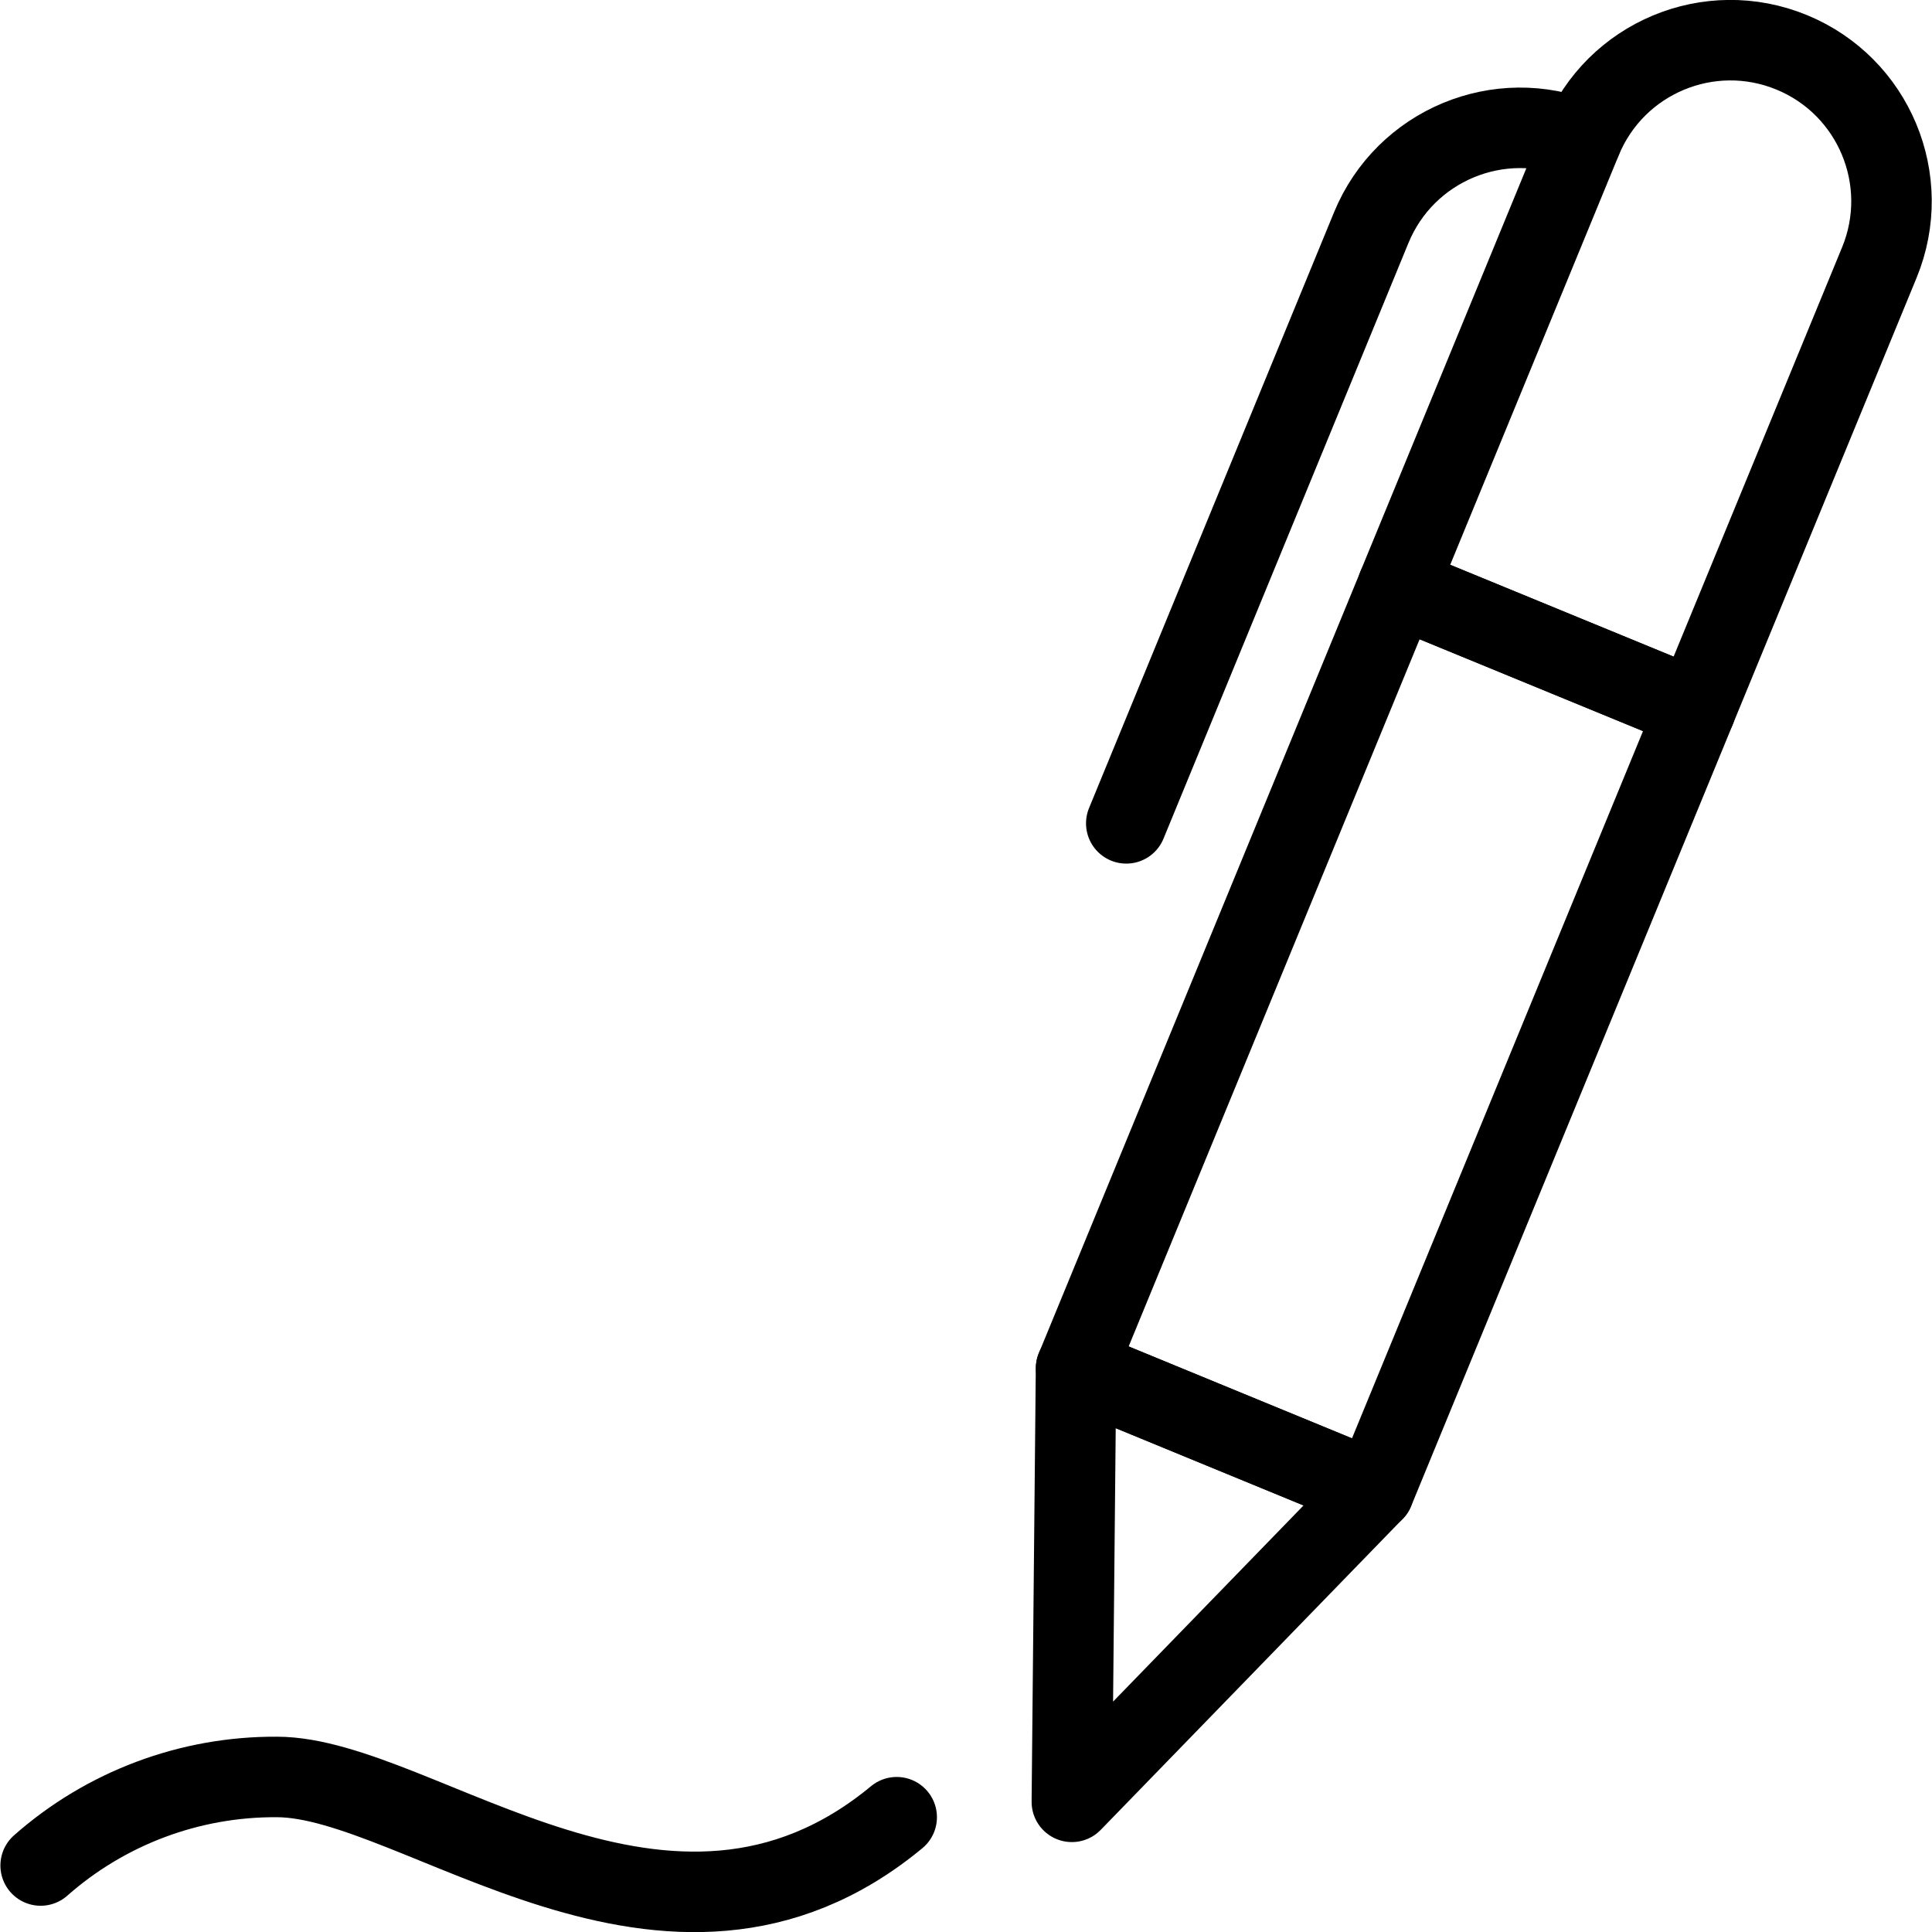
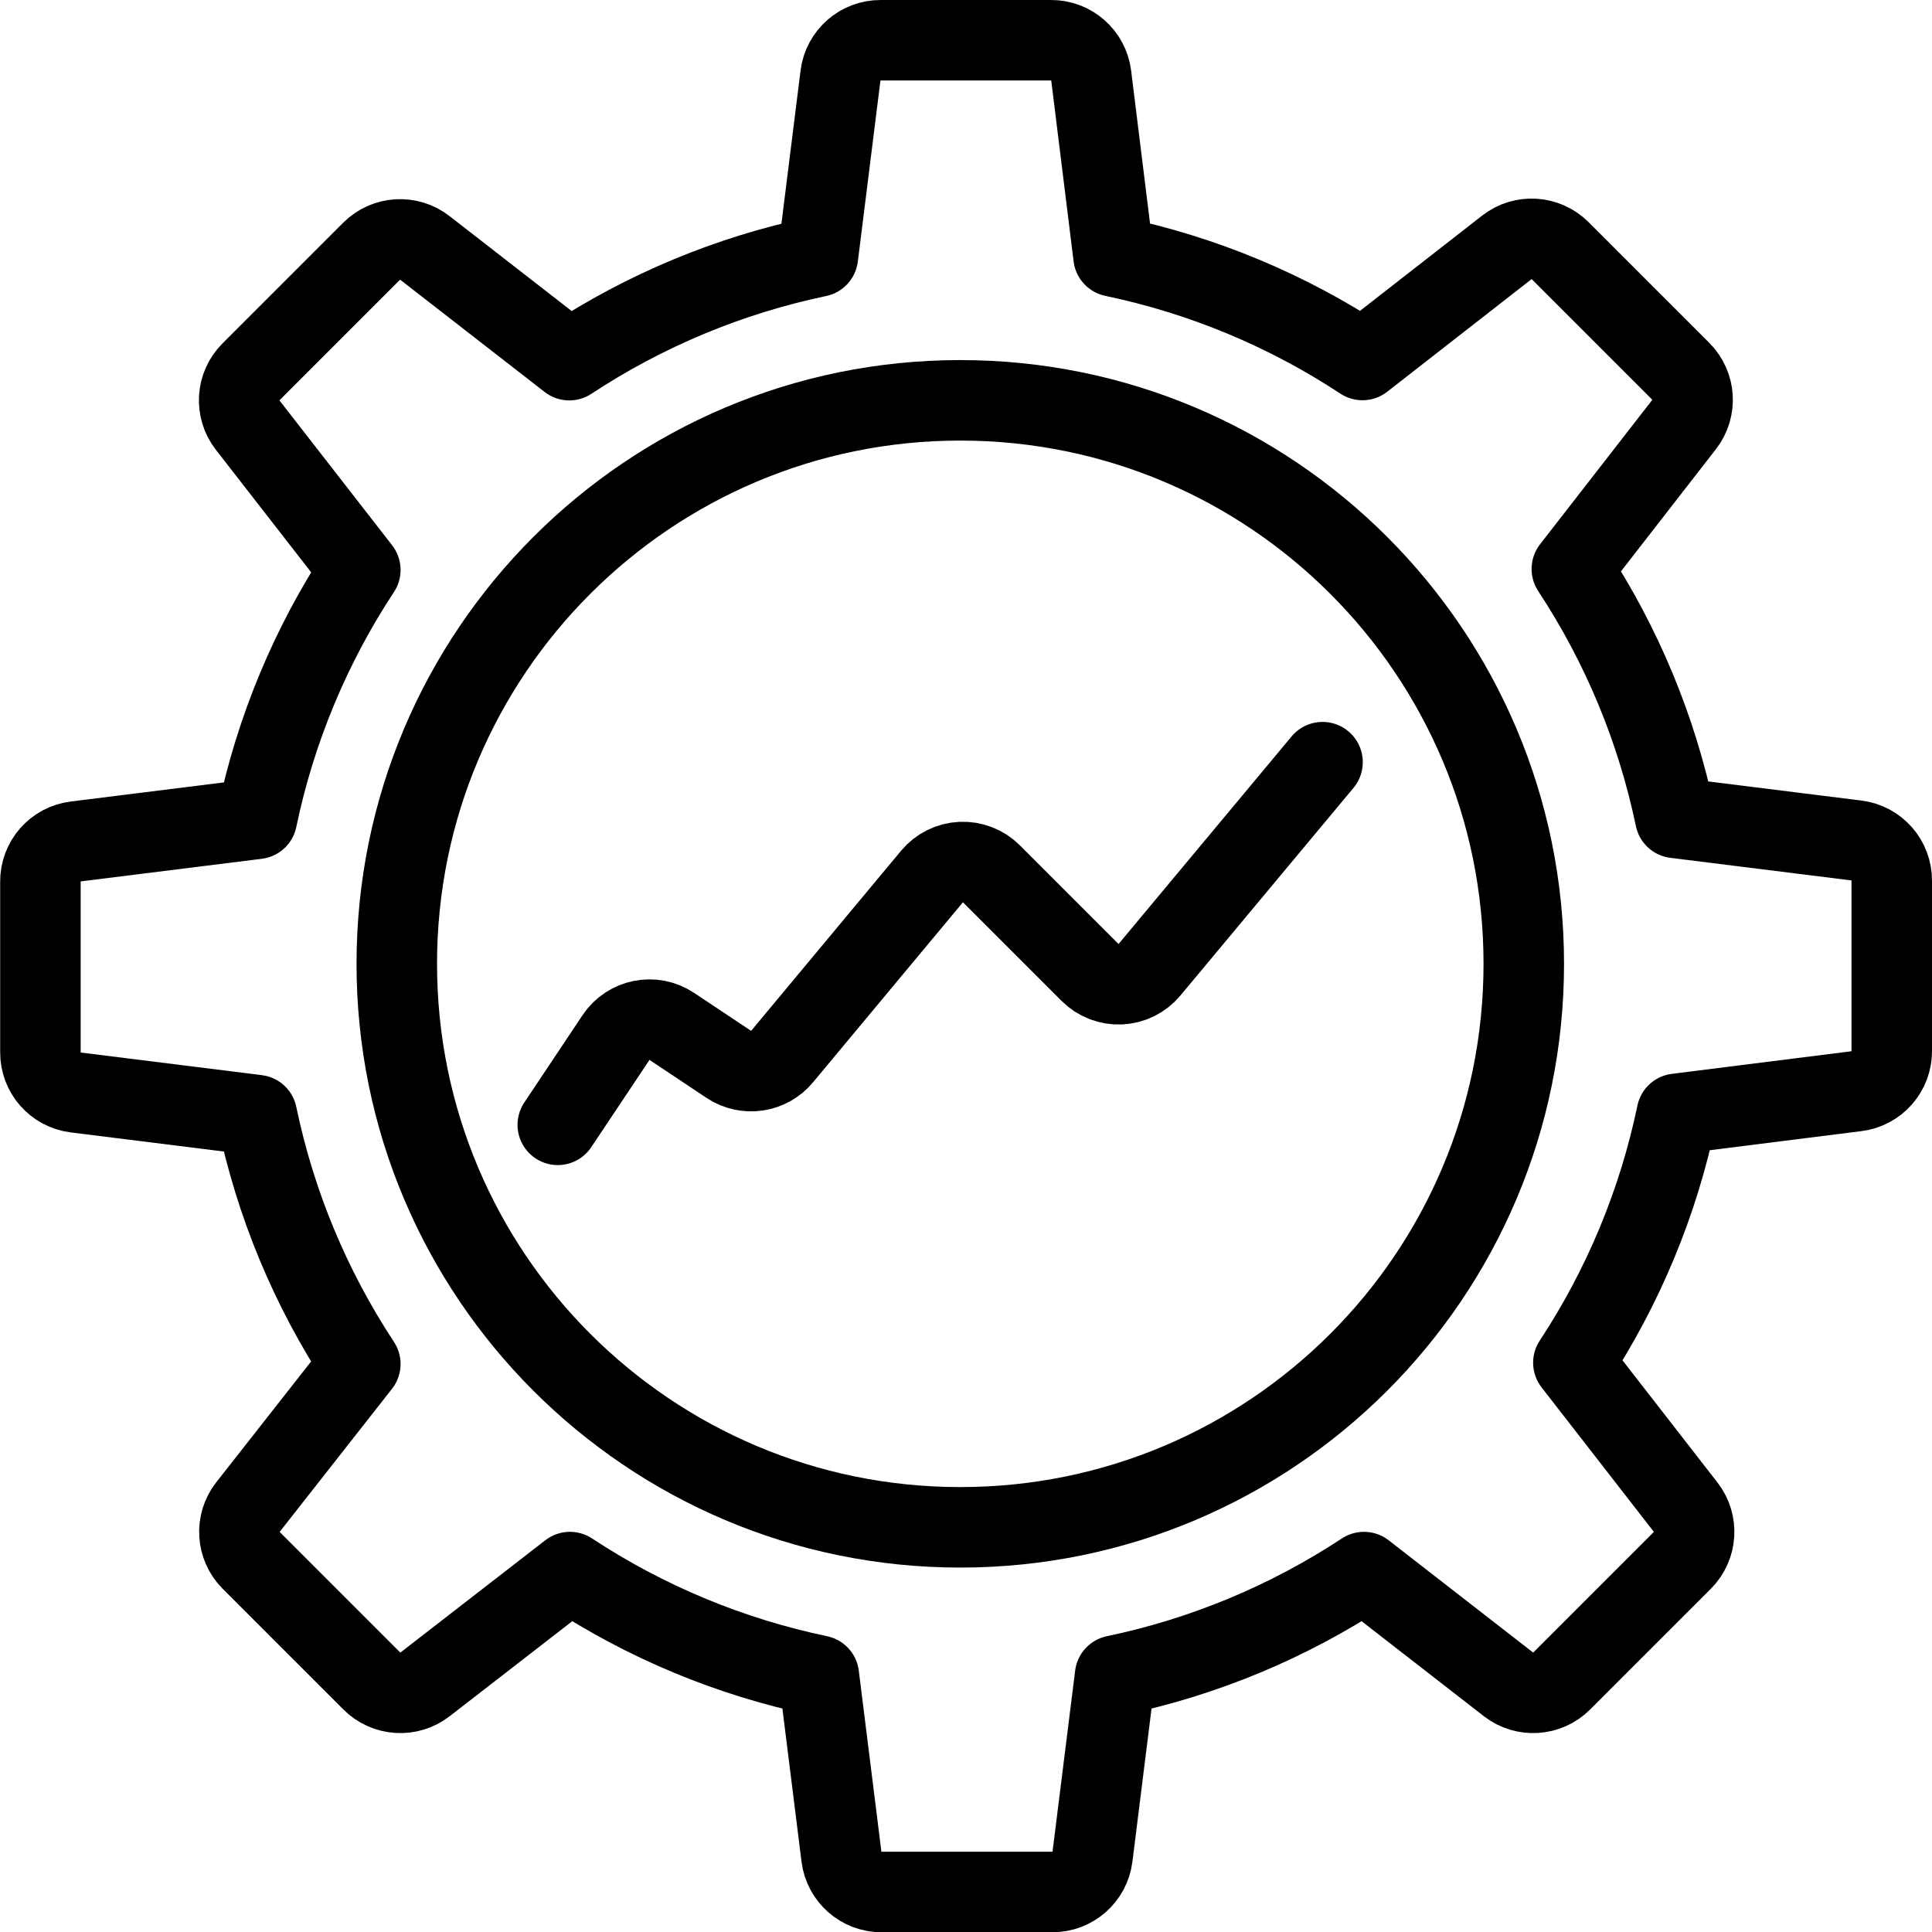
<svg xmlns="http://www.w3.org/2000/svg" viewBox="0 0 50 50" height="50" width="50">
  <g transform="matrix(2.083333,0,0,2.083333,0,0)">
-     <path fill="none" stroke="#000000" stroke-linecap="round" stroke-linejoin="round" d="m13.368 16.998 3.995-9.71 3.7 1.521-3.996 9.711zm6.277-15.259a2 2 0 0 0-2.611 1.089l-3.043 7.4" />
-     <path d="M19.646 1.739a2 2 0 0 1 3.7 1.522L21.062 8.81l-3.7-1.521zm-6.331 20.644.052-5.385 3.699 1.522-3.751 3.863zm-12.81.791a4.393 4.393 0 0 1 2.934-1.1c1.758 0 4.864 2.847 7.7.5" fill="none" stroke="#000000" stroke-linecap="round" stroke-linejoin="round" />
+     <path d="M4.929 11.973 A7.000 7.000 0 1 0 18.929 11.973 A7.000 7.000 0 1 0 4.929 11.973 Z" fill="none" stroke="#000000" stroke-linecap="round" stroke-linejoin="round" />
+     <path d="M6.929,13.973l.723-1.084a.5.5,0,0,1,.693-.139l.71.473a.5.5,0,0,0,.662-.1l1.861-2.235a.5.5,0,0,1,.738-.033l1.226,1.226a.5.5,0,0,0,.737-.034l2.15-2.579" fill="none" stroke="#000000" stroke-linecap="round" stroke-linejoin="round" />
+     <path d="M23.062,13.555a.5.5,0,0,0,.438-.5V10.941a.5.5,0,0,0-.438-.5l-2.251-.281a8.926,8.926,0,0,0-1.285-3.092l1.395-1.795a.5.5,0,0,0-.041-.66l-1.5-1.5a.5.5,0,0,0-.66-.041l-1.795,1.4a8.947,8.947,0,0,0-3.092-1.286L13.555.938a.5.5,0,0,0-.5-.438H10.941a.5.5,0,0,0-.5.438l-.281,2.25A8.947,8.947,0,0,0,7.072,4.474L5.277,3.079a.5.5,0,0,0-.66.041l-1.5,1.5a.5.5,0,0,0-.041.66l1.4,1.8a8.926,8.926,0,0,0-1.285,3.092l-2.251.281a.5.5,0,0,0-.438.5v2.118a.5.5,0,0,0,.438.5l2.251.281a8.926,8.926,0,0,0,1.285,3.092L3.079,18.723a.5.5,0,0,0,.041.66l1.5,1.5a.5.5,0,0,0,.66.041l1.8-1.395a8.947,8.947,0,0,0,3.092,1.286l.281,2.25a.5.5,0,0,0,.5.438h2.118a.5.5,0,0,0,.5-.438l.281-2.25a8.947,8.947,0,0,0,3.092-1.286l1.795,1.395a.5.5,0,0,0,.66-.041l1.5-1.5a.5.5,0,0,0,.041-.66l-1.395-1.795a8.926,8.926,0,0,0,1.285-3.092Z" fill="none" stroke="#000000" stroke-linecap="round" stroke-linejoin="round" />
  </g>
</svg>
